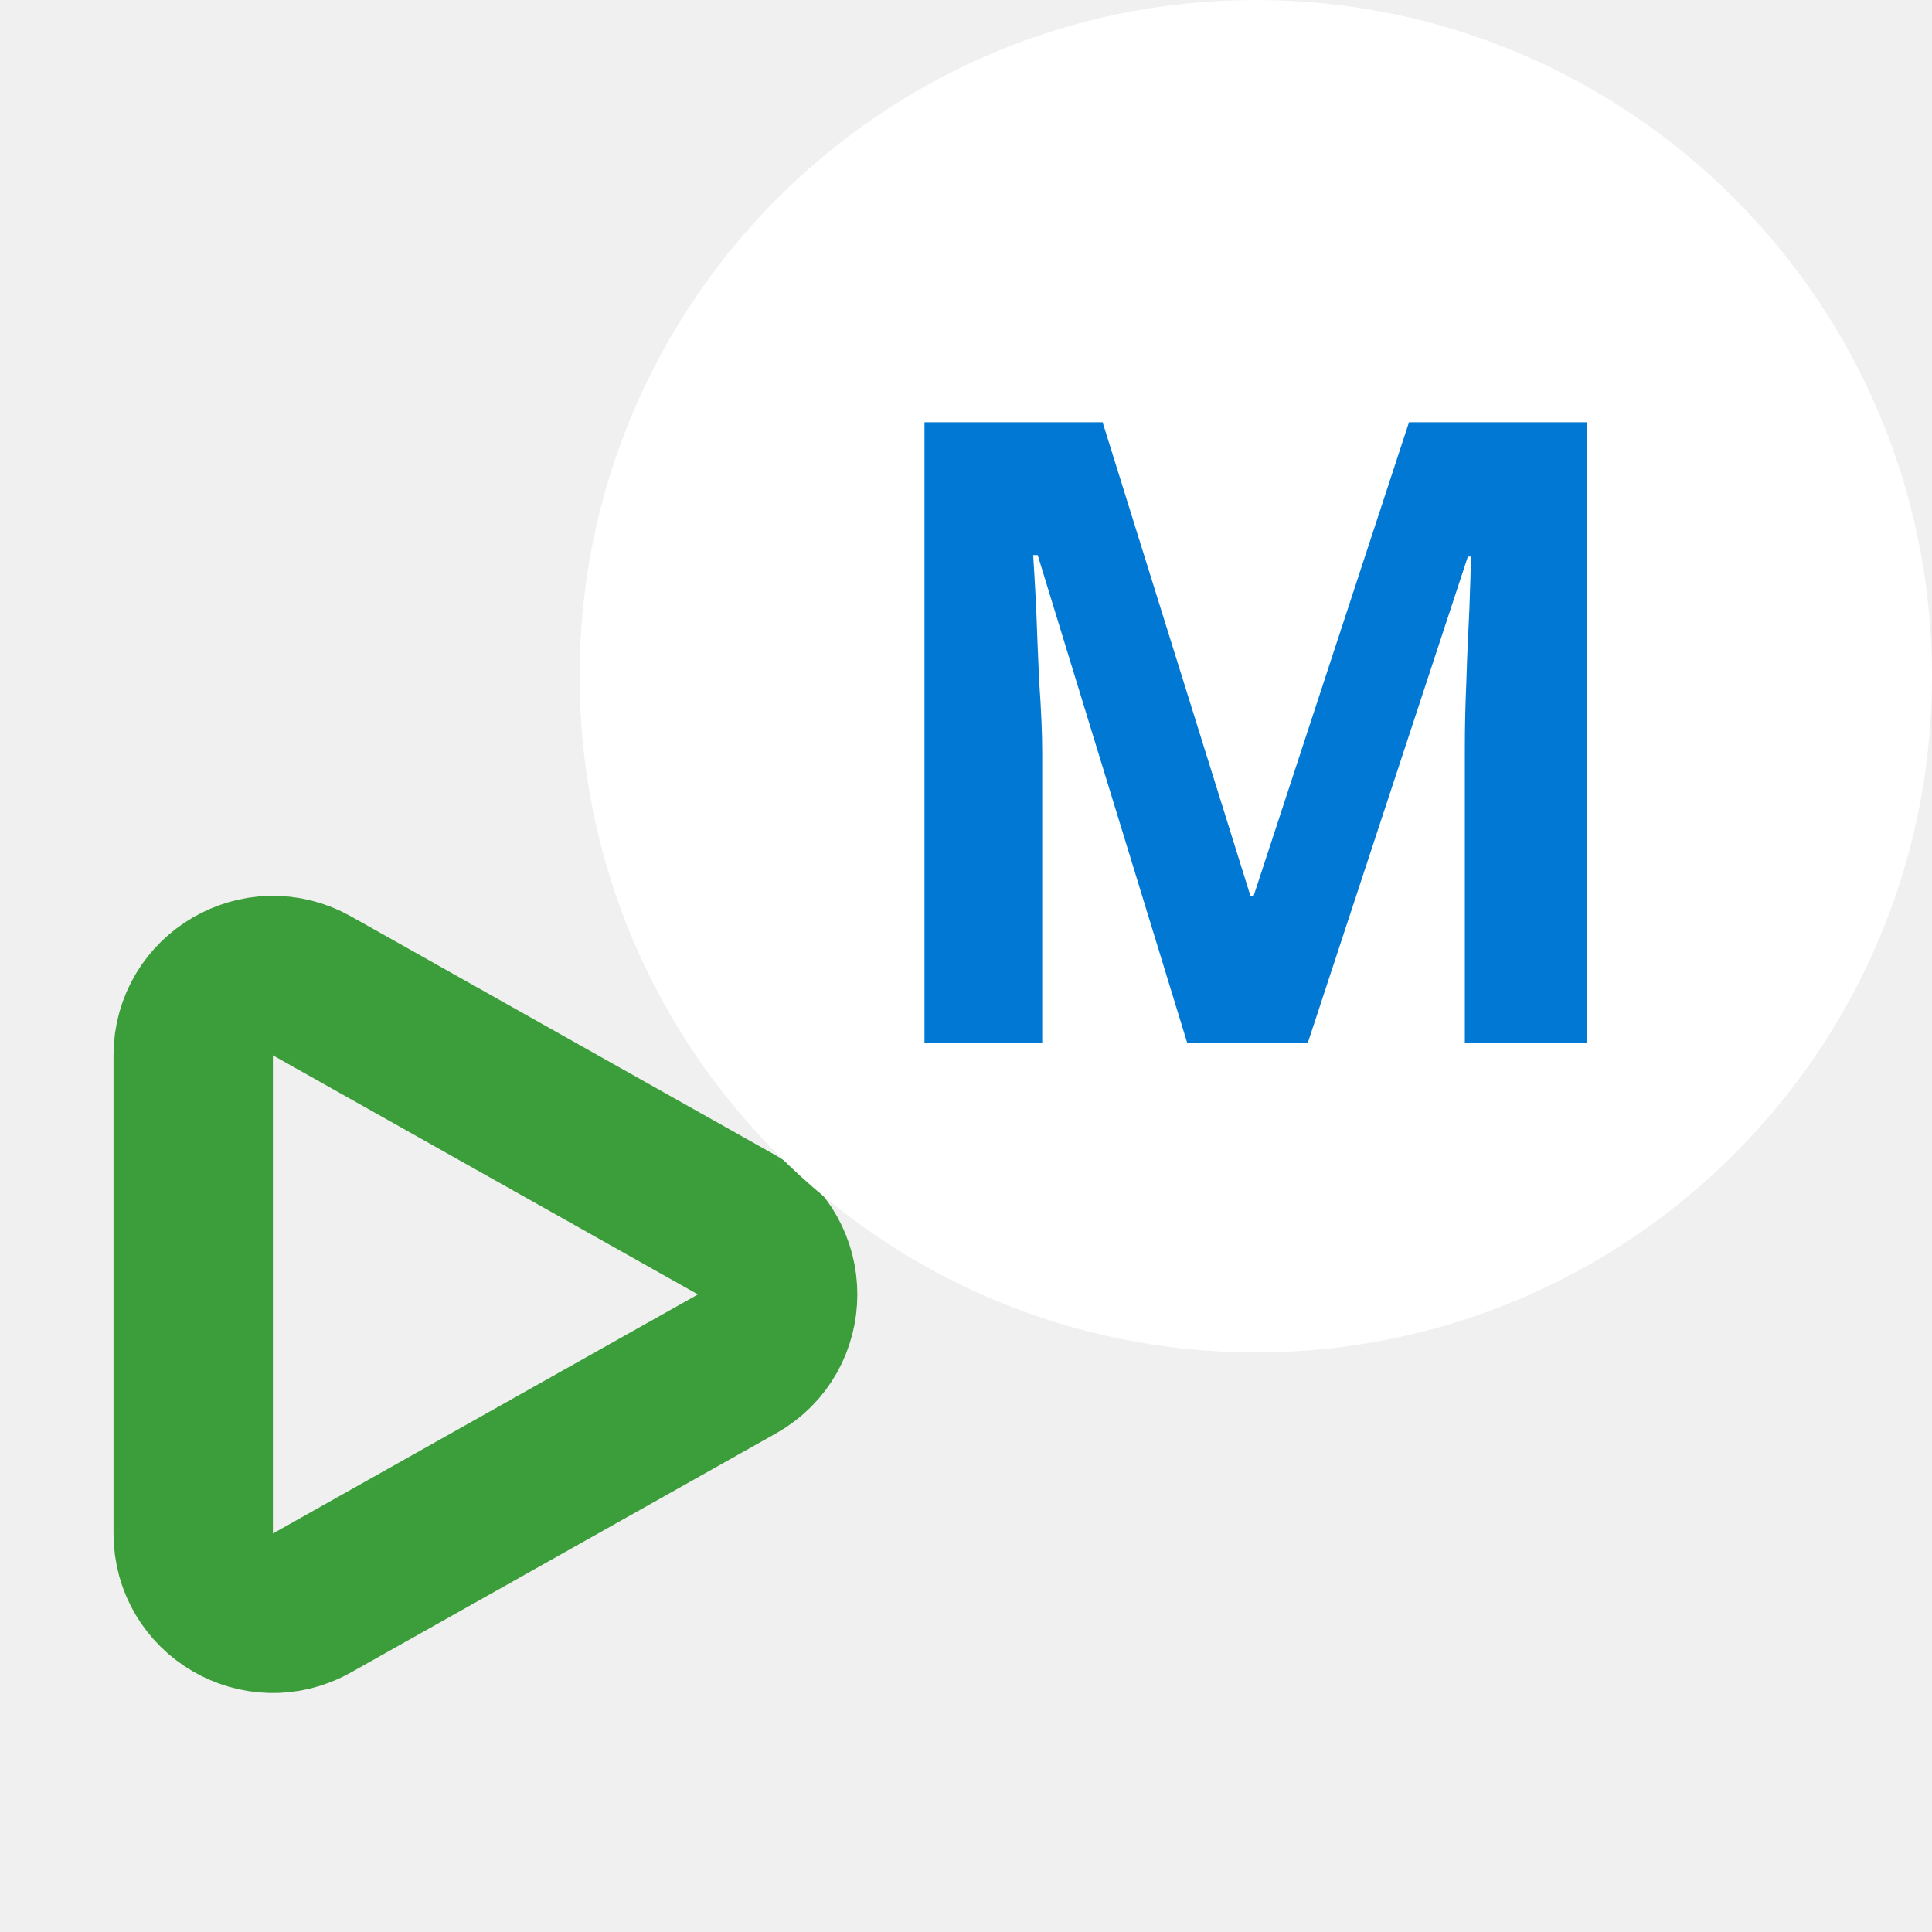
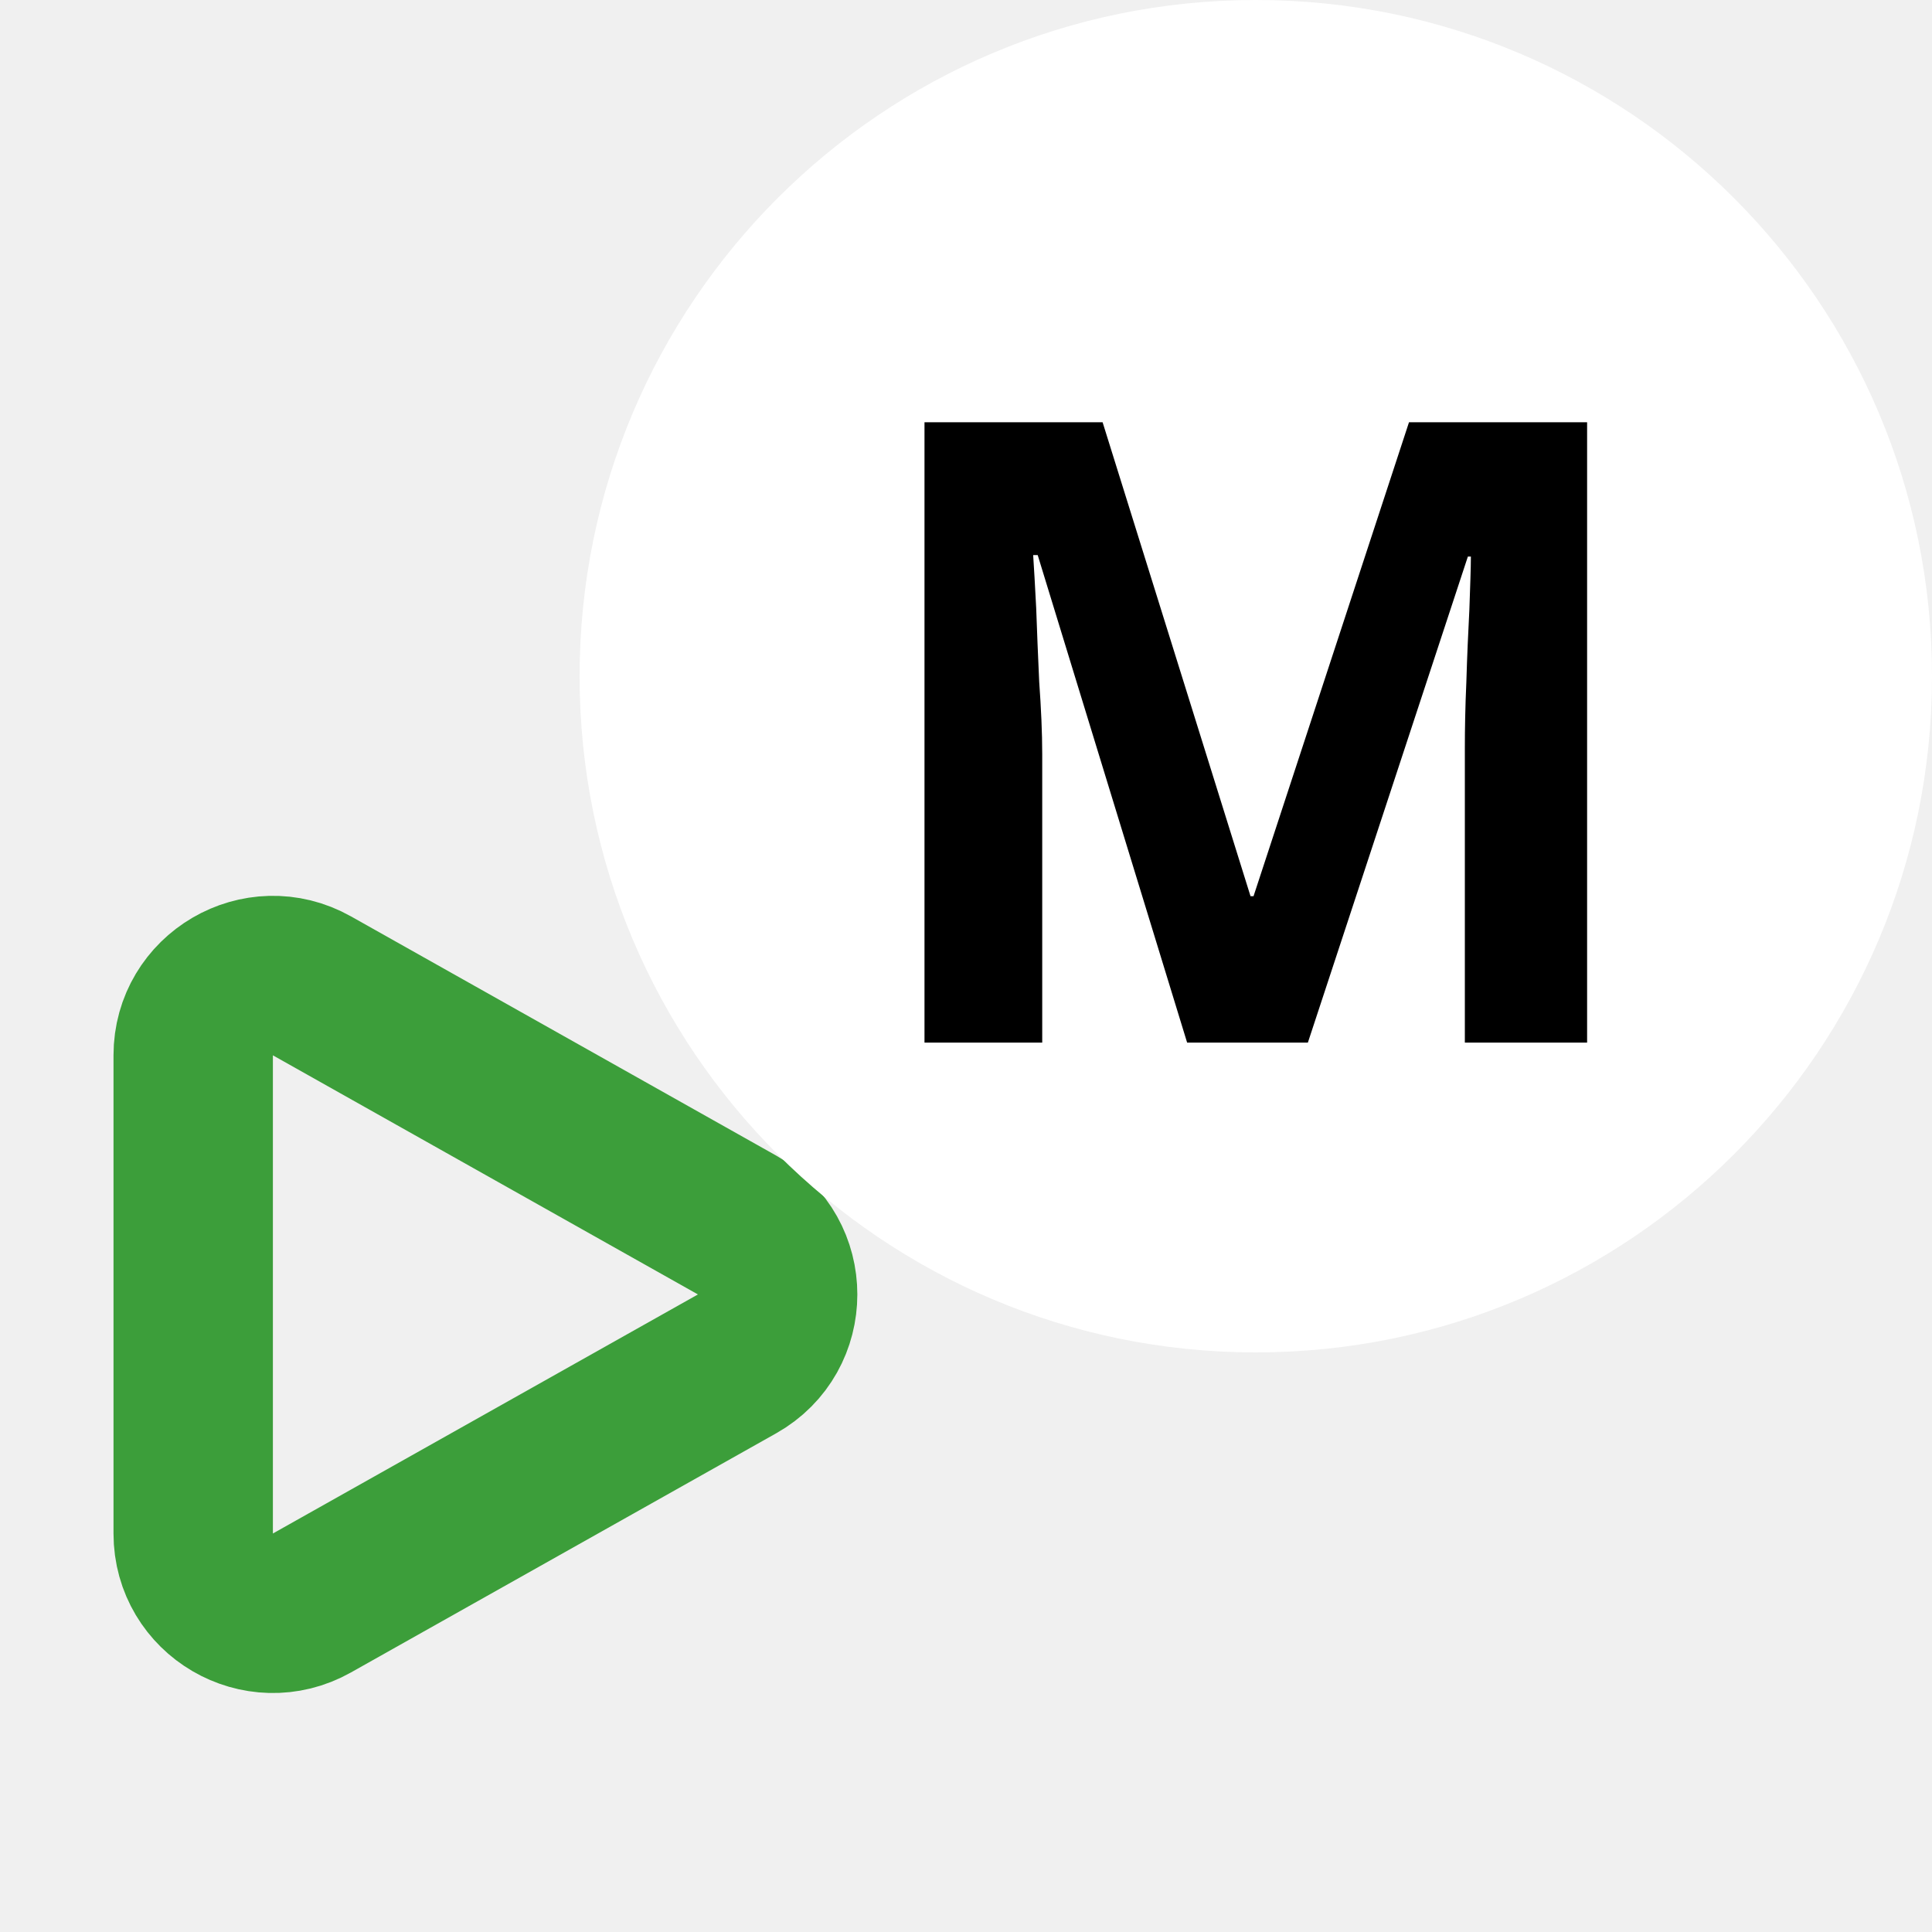
<svg xmlns="http://www.w3.org/2000/svg" width="16" height="16" viewBox="0 0 20 20" fill="none">
  <g transform="translate(2, 9) scale(0.55)">
    <path d="M2.235 2.192C1.236 1.63 0 2.352 0 3.5V12.5C0 13.647 1.235 14.37 2.235 13.807L10.236 9.307C11.255 8.734 11.255 7.266 10.236 6.693L2.235 2.192Z" fill="none" stroke="#3C9E3A" stroke-width="3" stroke-linejoin="round" />
  </g>
  <circle cx="13" cy="7" r="7" fill="#fff" />
-   <text x="13" y="7.3" text-anchor="middle" dominant-baseline="central" font-family="sans-serif" font-size="9" font-weight="900" fill="#0078D4">
+   <text x="13" y="7.3" text-anchor="middle" dominant-baseline="central" font-family="sans-serif" font-size="9" font-weight="900" fill="#000">
        M
    </text>
</svg>
